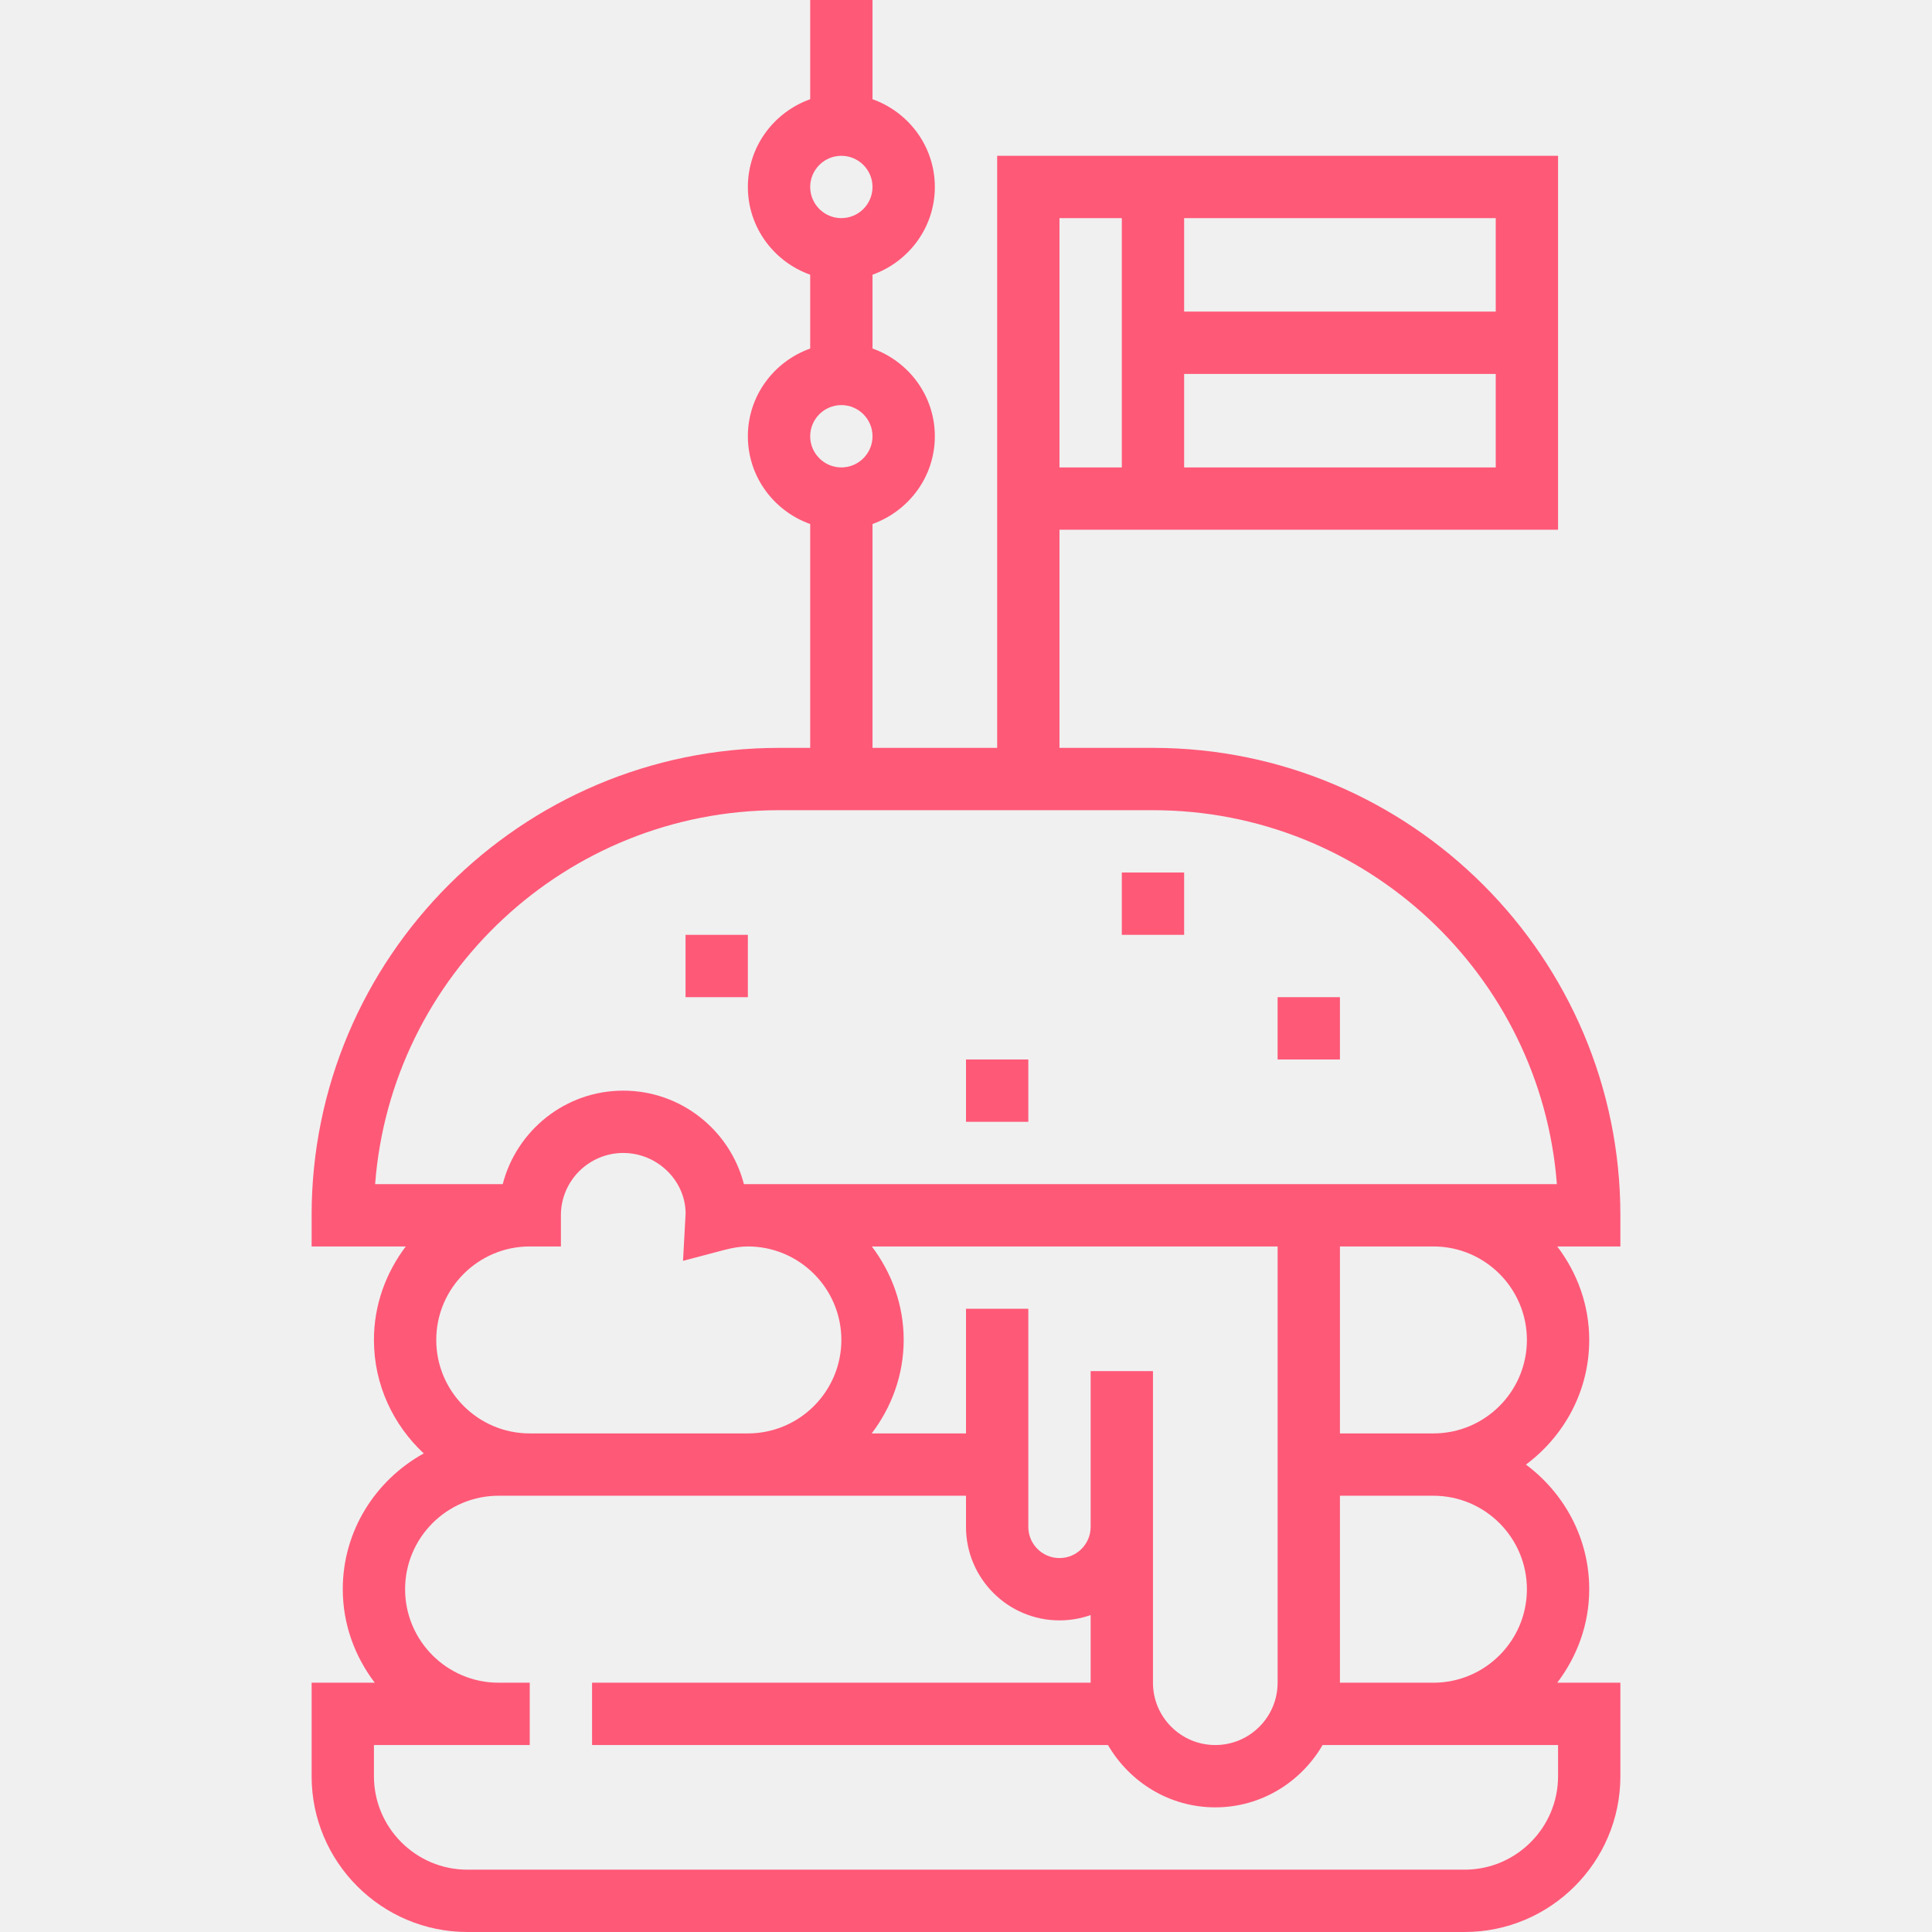
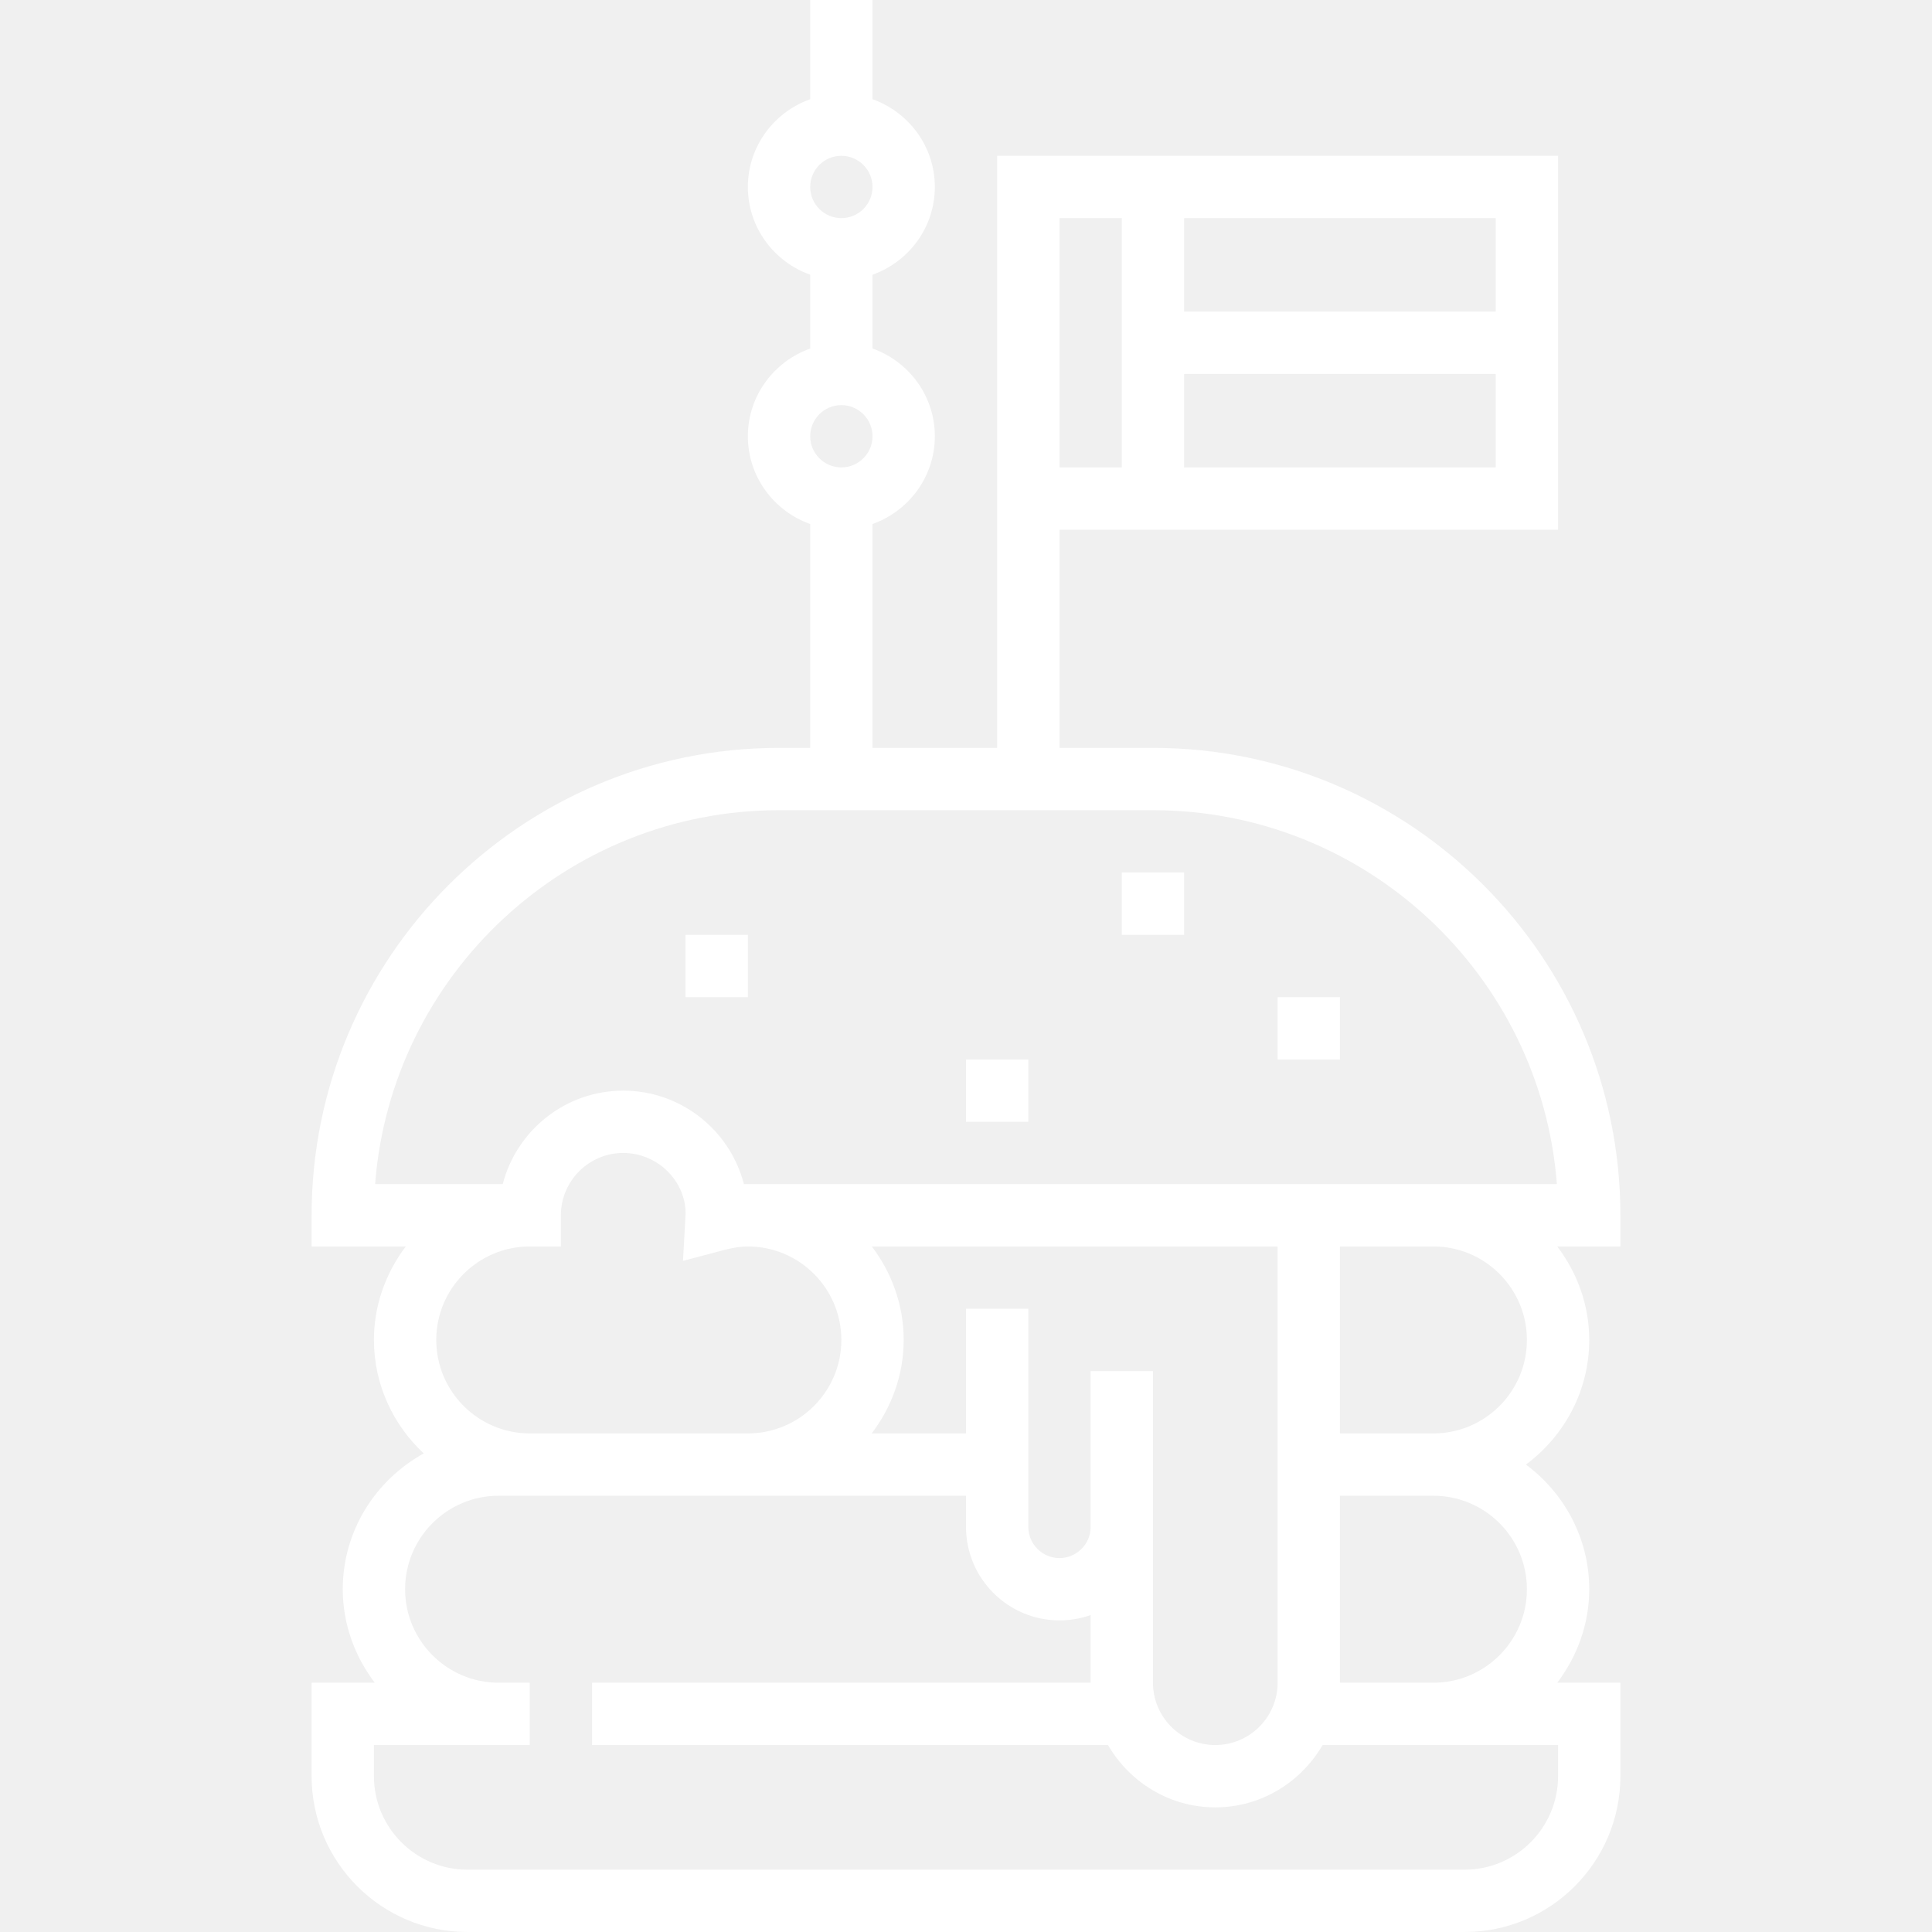
<svg xmlns="http://www.w3.org/2000/svg" version="1.1" id="Capa_1" x="0px" y="0px" viewBox="0 0 496 496" style="enable-background:new 0 0 496 496;" xml:space="preserve" width="512px" height="512px">
  <g>
    <g>
-       <path d="M416,312c0-66.168-53.832-120-120-120h-24v-56h128V40H256v152h-32v-57.472c9.288-3.312,16-12.112,16-22.528    s-6.712-19.216-16-22.528V70.528c9.288-3.312,16-12.112,16-22.528s-6.712-19.216-16-22.528V0h-16v25.472    c-9.288,3.312-16,12.112-16,22.528s6.712,19.216,16,22.528V89.48c-9.288,3.312-16,12.112-16,22.528s6.712,19.216,16,22.528V192h-8    c-66.168,0-120,53.832-120,120v8h24.176C99.112,326.704,96,334.968,96,344c0,11.52,4.968,21.832,12.784,29.136    C96.456,379.96,88,392.944,88,408c0,9.04,3.128,17.296,8.208,24H80v24c0,22.056,17.944,40,40,40h256c22.056,0,40-17.944,40-40v-24    h-16.208c5.08-6.704,8.208-14.96,8.208-24c0-13.128-6.448-24.704-16.248-32c9.8-7.296,16.248-18.872,16.248-32    c0-9.04-3.128-17.296-8.208-24H416V312z M304,56h80v24h-80V56z M304,96h80v24h-80V96z M272,56h16v64h-16V56z M216,40    c4.408,0,8,3.592,8,8s-3.592,8-8,8s-8-3.592-8-8S211.592,40,216,40z M216,104c4.408,0,8,3.592,8,8s-3.592,8-8,8s-8-3.592-8-8    S211.592,104,216,104z M400,448v8c0,13.232-10.768,24-24,24H120c-13.232,0-24-10.768-24-24v-8h40v-16h-8    c-13.232,0-24-10.768-24-24s10.768-24,24-24h120v8c0,13.232,10.768,24,24,24c2.808,0,5.496-0.488,8-1.368V432H152v16h132.448    c5.552,9.52,15.76,16,27.552,16s22-6.48,27.552-16H400z M185.92,320.904c2.352-0.616,4.28-0.904,6.08-0.904    c13.232,0,24,10.768,24,24s-10.768,24-24,24h-56c-13.232,0-24-10.768-24-24s10.768-24,24-24h8v-8c0-8.824,7.176-16,16-16    c8.824,0,16,7.176,16.016,15.536l-0.664,12.16L185.92,320.904z M223.824,320H304h24v112c0,8.824-7.176,16-16,16    c-8.824,0-16-7.176-16-16v-40v-40h-16v40c0,4.416-3.592,8-8,8c-4.408,0-8-3.584-8-8v-56h-16v32h-24.208    c5.08-6.704,8.208-14.96,8.208-24C232,334.968,228.896,326.704,223.824,320z M392,408c0,13.232-10.768,24-24,24h-24v-48h24    C381.232,384,392,394.768,392,408z M368,368h-24v-48h24c13.232,0,24,10.768,24,24S381.232,368,368,368z M368,304h-64H190.984    c-3.56-13.792-16.104-24-30.984-24s-27.368,10.224-30.936,24h-32.76c4.096-53.624,49.04-96,103.696-96h96    c54.656,0,99.6,42.376,103.696,96H368z" fill="#ff5978" />
+       <path d="M416,312c0-66.168-53.832-120-120-120h-24v-56h128V40H256v152h-32v-57.472c9.288-3.312,16-12.112,16-22.528    s-6.712-19.216-16-22.528V70.528c9.288-3.312,16-12.112,16-22.528s-6.712-19.216-16-22.528V0h-16v25.472    c-9.288,3.312-16,12.112-16,22.528s6.712,19.216,16,22.528V89.48c-9.288,3.312-16,12.112-16,22.528s6.712,19.216,16,22.528V192h-8    c-66.168,0-120,53.832-120,120v8h24.176C99.112,326.704,96,334.968,96,344c0,11.52,4.968,21.832,12.784,29.136    C96.456,379.96,88,392.944,88,408c0,9.04,3.128,17.296,8.208,24H80v24c0,22.056,17.944,40,40,40h256c22.056,0,40-17.944,40-40v-24    h-16.208c5.08-6.704,8.208-14.96,8.208-24c0-13.128-6.448-24.704-16.248-32c9.8-7.296,16.248-18.872,16.248-32    c0-9.04-3.128-17.296-8.208-24H416V312z M304,56h80v24h-80V56z M304,96h80v24h-80V96z M272,56h16v64h-16V56z M216,40    c4.408,0,8,3.592,8,8s-3.592,8-8,8s-8-3.592-8-8S211.592,40,216,40z M216,104c4.408,0,8,3.592,8,8s-3.592,8-8,8s-8-3.592-8-8    S211.592,104,216,104z M400,448v8c0,13.232-10.768,24-24,24H120c-13.232,0-24-10.768-24-24v-8h40v-16h-8    c-13.232,0-24-10.768-24-24s10.768-24,24-24h120v8c0,13.232,10.768,24,24,24c2.808,0,5.496-0.488,8-1.368V432H152v16h132.448    c5.552,9.52,15.76,16,27.552,16s22-6.48,27.552-16H400z M185.92,320.904c2.352-0.616,4.28-0.904,6.08-0.904    c13.232,0,24,10.768,24,24s-10.768,24-24,24h-56c-13.232,0-24-10.768-24-24s10.768-24,24-24h8v-8c0-8.824,7.176-16,16-16    c8.824,0,16,7.176,16.016,15.536l-0.664,12.16L185.92,320.904z M223.824,320H304h24v112c0,8.824-7.176,16-16,16    c-8.824,0-16-7.176-16-16v-40v-40h-16v40c0,4.416-3.592,8-8,8c-4.408,0-8-3.584-8-8v-56h-16v32h-24.208    c5.08-6.704,8.208-14.96,8.208-24C232,334.968,228.896,326.704,223.824,320z M392,408c0,13.232-10.768,24-24,24h-24v-48h24    C381.232,384,392,394.768,392,408z M368,368h-24v-48h24c13.232,0,24,10.768,24,24S381.232,368,368,368z M368,304h-64H190.984    c-3.56-13.792-16.104-24-30.984-24s-27.368,10.224-30.936,24h-32.76c4.096-53.624,49.04-96,103.696-96h96    c54.656,0,99.6,42.376,103.696,96H368z" fill="#FFFFFF" />
    </g>
  </g>
  <g>
    <g>
-       <rect x="288" y="224" width="16" height="16" fill="#ff5978" />
+       <rect x="288" y="224" width="16" height="16" fill="#FFFFFF" />
    </g>
  </g>
  <g>
    <g>
-       <rect x="328" y="256" width="16" height="16" fill="#ff5978" />
+       <rect x="328" y="256" width="16" height="16" fill="#FFFFFF" />
    </g>
  </g>
  <g>
    <g>
-       <rect x="248" y="272" width="16" height="16" fill="#ff5978" />
+       <rect x="248" y="272" width="16" height="16" fill="#FFFFFF" />
    </g>
  </g>
  <g>
    <g>
-       <rect x="176" y="240" width="16" height="16" fill="#ff5978" />
+       <rect x="176" y="240" width="16" height="16" fill="#FFFFFF" />
    </g>
  </g>
  <g>
</g>
  <g>
</g>
  <g>
</g>
  <g>
</g>
  <g>
</g>
  <g>
</g>
  <g>
</g>
  <g>
</g>
  <g>
</g>
  <g>
</g>
  <g>
</g>
  <g>
</g>
  <g>
</g>
  <g>
</g>
  <g>
</g>
</svg>
